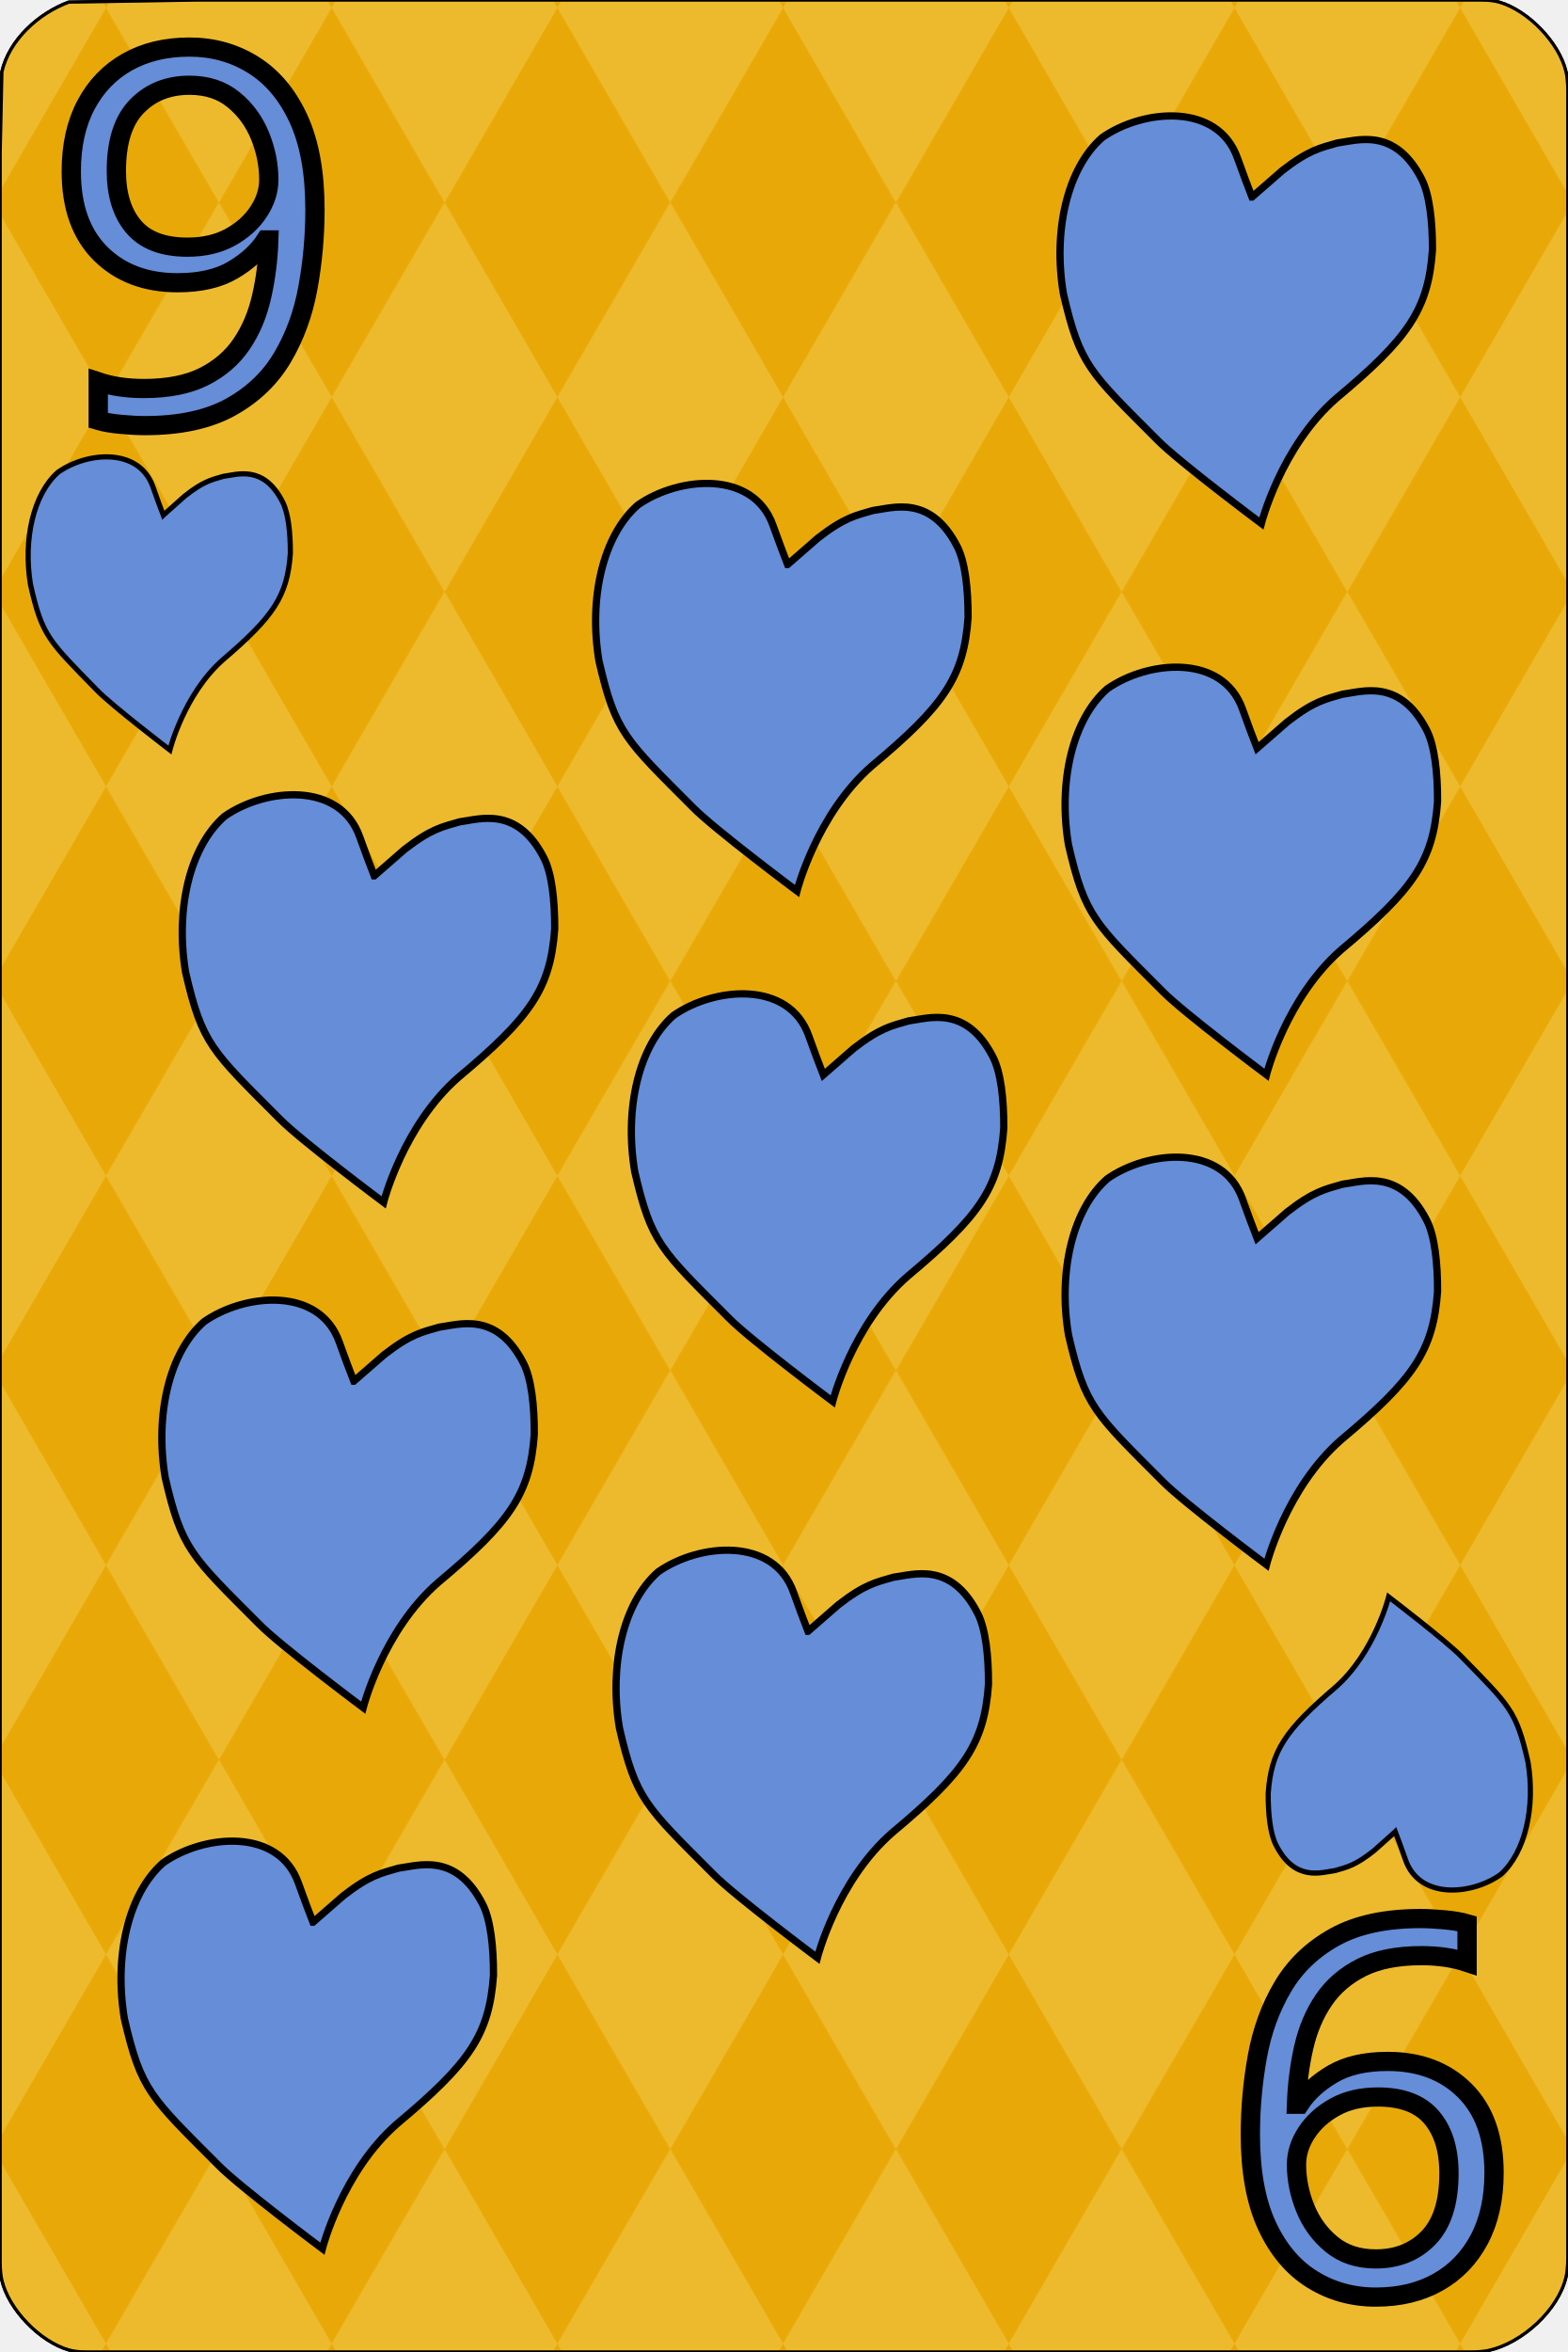
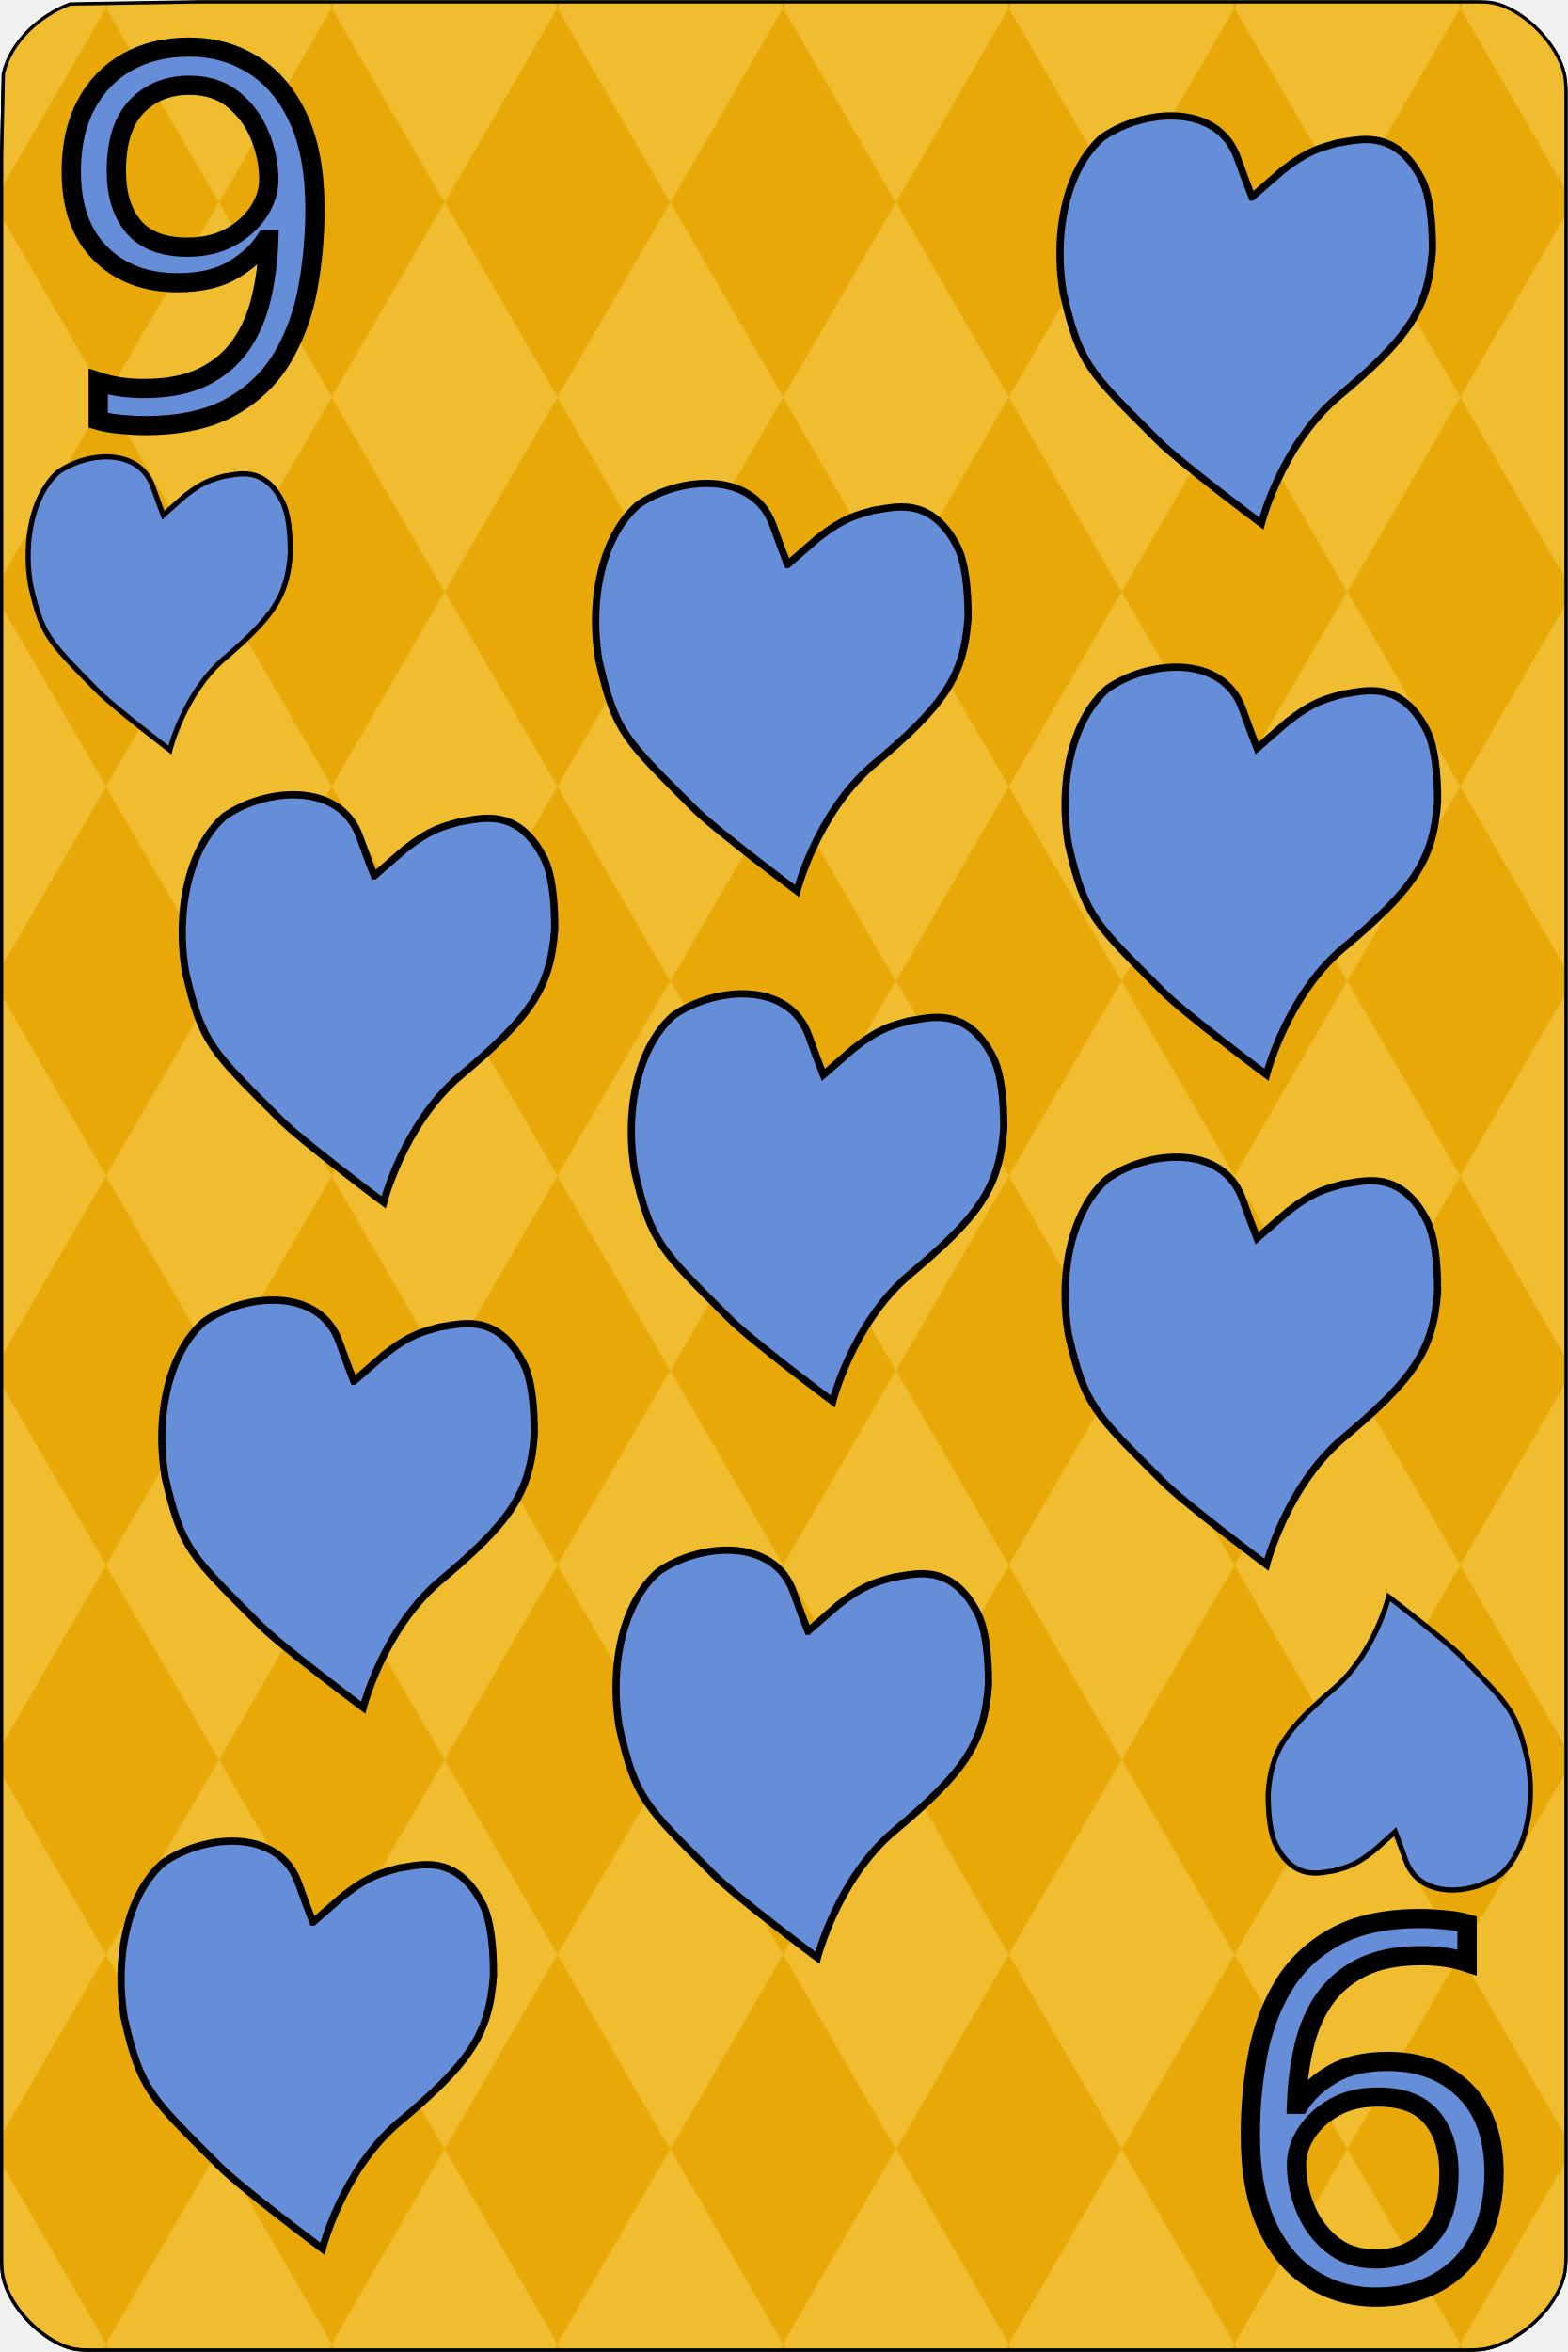
<svg xmlns="http://www.w3.org/2000/svg" xmlns:xlink="http://www.w3.org/1999/xlink" width="1.6in" height="2.4in" viewBox="0 0 480 720" version="1.1" id="svg1">
  <defs id="defs1">
    <pattern xlink:href="#tiles-1" id="pattern10" patternTransform="matrix(4.6,0,0,4.6,76.21846,373.7371)" x="-2" y="-3" preserveAspectRatio="none" />
    <pattern patternUnits="userSpaceOnUse" width="15.022" height="25.909" patternTransform="translate(76.21846,373.7371)" style="fill:#d0972d" id="tiles-1">
      <path id="path5144" style="opacity:1;stroke-width:4.856;stroke-linecap:square;paint-order:stroke markers fill;stop-color:#000000" d="M 7.511,0 15.022,12.954 7.511,25.909 0,12.954 Z" />
    </pattern>
    <linearGradient id="swatch8">
      <stop style="stop-color:#e6e6e6;stop-opacity:1;" offset="0" id="stop9" />
    </linearGradient>
  </defs>
-   <path id="Auswahl #4" fill="none" stroke="#000000" stroke-width="1" d="M 21,0.64 C 21,0.64 60,0 60,0 c 0,0 76,0 76,0 0,0 240,0 240,0 0,0 75,0 75,0 2.66,0 5.42,-0.11 8,0.64 8.79,2.52 18.41,12.4 20.47,21.36 0.61,2.62 0.53,5.33 0.53,8 0,0 0,530 0,530 0,0 0,129 0,129 0,2.67 0.08,5.38 -0.53,8 -2.35,10.19 -13.4,20.16 -23.47,22.47 -2.62,0.61 -5.33,0.53 -8,0.53 0,0 -344,0 -344,0 0,0 -75,0 -75,0 -2.66,0 -5.42,0.11 -8,-0.64 C 12.21,716.84 2.59,706.96 0.53,698 -0.08,695.38 0,692.67 0,690 0,690 0,167 0,167 0,167 0,47 0,47 0,47 0.53,22 0.53,22 2.81,12.1 11.8,4.08 21,0.64 Z" style="fill:url(#pattern10);fill-opacity:1;stroke-width:0.9;stroke-linecap:butt;stroke-dasharray:none" />
-   <path id="Auswahl #4-6" fill="none" stroke="#000000" stroke-width="1" d="m 21.04,0.645 c 0,0 39,-0.64 39,-0.64 0,0 76,0 76,0 0,0 240,0 240,0 0,0 75,0 75,0 2.66,0 5.42,-0.11 8,0.64 8.79,2.52 18.41,12.4 20.47,21.36 0.61,2.62 0.53,5.33 0.53,8 0,0 0,530 0,530 0,0 0,129 0,129 0,2.67 0.08,5.38 -0.53,8 -2.35,10.19 -13.4,20.16 -23.47,22.47 -2.62,0.61 -5.33,0.53 -8,0.53 0,0 -344,0 -344,0 0,0 -75,0 -75,0 -2.66,0 -5.42,0.11 -8,-0.64 -8.79,-2.52 -18.41,-12.4 -20.47,-21.36 -0.61,-2.62 -0.53,-5.33 -0.53,-8 0,0 0,-523 0,-523 0,0 0,-120 0,-120 0,0 0.53,-25 0.53,-25 2.28,-9.9 11.27,-17.92 20.47,-21.36 z" style="fill:#edae00;fill-opacity:0.812" />
+   <g id="g2" transform="translate(0.0071402,0.00565841)">
+     <path id="path1" fill="none" stroke="#000000" stroke-width="1" d="M 21,0.64 C 21,0.64 60,0 60,0 c 0,0 76,0 76,0 0,0 240,0 240,0 0,0 75,0 75,0 2.66,0 5.42,-0.11 8,0.64 8.79,2.52 18.41,12.4 20.47,21.36 0.61,2.62 0.53,5.33 0.53,8 0,0 0,530 0,530 0,0 0,129 0,129 0,2.67 0.08,5.38 -0.53,8 -2.35,10.19 -13.4,20.16 -23.47,22.47 -2.62,0.61 -5.33,0.53 -8,0.53 0,0 -344,0 -344,0 0,0 -75,0 -75,0 -2.66,0 -5.42,0.11 -8,-0.64 C 12.21,716.84 2.59,706.96 0.53,698 -0.08,695.38 0,692.67 0,690 0,690 0,167 0,167 0,167 0,47 0,47 0,47 0.53,22 0.53,22 2.81,12.1 11.8,4.08 21,0.64 Z" style="display:inline;fill:#ffffff;fill-opacity:1;stroke:none;stroke-width:0.9;stroke-linecap:butt;stroke-dasharray:none" />
+     <path id="Auswahl #4" fill="none" stroke="#000000" stroke-width="1" d="m 21.41,1.329 c 0,0 38.918,-0.639 38.918,-0.639 0,0 75.841,0 75.841,0 0,0 239.497,0 239.497,0 0,0 74.843,0 74.843,0 2.654,0 5.409,-0.11 7.983,0.639 8.772,2.516 18.371,12.38 20.427,21.325 0.609,2.616 0.529,5.321 0.529,7.987 0,0 0,529.134 0,529.134 0,0 0,128.789 0,128.789 0,2.666 0.08,5.371 -0.529,7.987 -2.345,10.173 -13.372,20.127 -23.421,22.433 -2.615,0.609 -5.319,0.529 -7.983,0.529 0,0 -343.279,0 -343.279,0 0,0 -74.843,0 -74.843,0 -2.654,0 -5.409,0.11 -7.983,-0.639 -8.772,-2.516 -18.371,-12.38 -20.427,-21.325 -0.609,-2.616 -0.529,-5.321 -0.529,-7.987 0,0 0,-522.145 0,-522.145 0,0 0,-119.804 0,-119.804 0,0 0.529,-24.959 0.529,-24.959 C 3.258,12.77 12.229,4.763 21.41,1.329 Z" style="display:inline;fill:url(#pattern10);fill-opacity:1;stroke-width:0.898;stroke-linecap:butt;stroke-dasharray:none" />
+     <path id="Auswahl #4-6" fill="none" stroke="#000000" stroke-width="0.998" d="m 21.452,1.195 c 0,0 38.918,-0.639 38.918,-0.639 0,0 75.841,0 75.841,0 0,0 239.496,0 239.496,0 0,0 74.843,0 74.843,0 2.654,0 5.409,-0.11 7.983,0.639 8.772,2.516 18.371,12.38 20.427,21.325 0.609,2.616 0.529,5.321 0.529,7.987 0,0 0,529.127 0,529.127 0,0 0,128.788 0,128.788 0,2.666 0.08,5.371 -0.529,7.987 -2.345,10.173 -13.372,20.127 -23.421,22.433 -2.615,0.609 -5.319,0.529 -7.983,0.529 0,0 -343.278,0 -343.278,0 0,0 -74.843,0 -74.843,0 -2.654,0 -5.409,0.11 -7.983,-0.639 -8.772,-2.516 -18.371,-12.38 -20.427,-21.325 -0.609,-2.616 -0.529,-5.321 -0.529,-7.987 0,0 0,-522.139 0,-522.139 0,0 0,-119.802 0,-119.802 0,0 0.529,-24.959 0.529,-24.959 C 3.3,12.636 12.271,4.629 21.452,1.195 Z" style="display:inline;fill:#edae00;fill-opacity:0.812" />
+   </g>
  <text xml:space="preserve" style="font-style:normal;font-variant:normal;font-weight:normal;font-stretch:normal;font-size:158.333px;font-family:'MV Boli';-inkscape-font-specification:'MV Boli, Normal';font-variant-ligatures:normal;font-variant-caps:normal;font-variant-numeric:normal;font-variant-east-asian:normal;fill:#658dd8;fill-opacity:1;stroke:#000000;stroke-width:5.892" x="-464.11" y="-590.513" id="text1-1" transform="scale(-1.002766,-0.9972415)">
    <tspan id="tspan1-1" style="font-style:normal;font-variant:normal;font-weight:normal;font-stretch:normal;font-size:158.333px;font-family:'MV Boli';-inkscape-font-specification:'MV Boli, Normal';font-variant-ligatures:normal;font-variant-caps:normal;font-variant-numeric:normal;font-variant-east-asian:normal;fill:#658dd8;fill-opacity:1;stroke-width:5.892" x="-464.11" y="-590.513">9</tspan>
  </text>
  <text xml:space="preserve" style="font-style:normal;font-variant:normal;font-weight:normal;font-stretch:normal;font-size:158.333px;font-family:'MV Boli';-inkscape-font-specification:'MV Boli, Normal';font-variant-ligatures:normal;font-variant-caps:normal;font-variant-numeric:normal;font-variant-east-asian:normal;fill:#658dd8;fill-opacity:1;stroke:#000000;stroke-width:5.892" x="13.84" y="129.073" id="text1-1-2" transform="scale(1.002766,0.9972415)">
    <tspan id="tspan1-1-2" style="font-style:normal;font-variant:normal;font-weight:normal;font-stretch:normal;font-size:158.333px;font-family:'MV Boli';-inkscape-font-specification:'MV Boli, Normal';font-variant-ligatures:normal;font-variant-caps:normal;font-variant-numeric:normal;font-variant-east-asian:normal;fill:#658dd8;fill-opacity:1;stroke-width:5.892" x="13.84" y="129.073">9</tspan>
  </text>
  <path id="Auswahl-47-8-9-2-4-0" fill="none" stroke="#000000" stroke-width="1" d="m 383.336,60.306 9.28,-8.093 c 8.173,-6.358 11.724,-6.946 16.852,-8.441 5.918,-0.731 17.557,-5.046 25.803,11.014 2.431,4.738 3.347,12.861 3.328,21.75 -1.301,18.305 -7.407,26.983 -29.467,45.425 -16.916,14.731 -22.928,38.292 -22.928,38.292 0,0 -25.331,-18.937 -31.808,-25.535 -20.895,-20.95 -23.727,-22.888 -28.814,-44.868 -3.208,-19.234 1.204,-38.396 11.899,-47.754 12.5,-8.761 35.427,-10.792 41.428,6.335 1.803,4.977 3.023,8.306 4.426,11.875 z" style="fill:#658dd8;fill-opacity:1;stroke-width:2.221;stroke-dasharray:none" />
  <path id="Auswahl-47-8-9-2-4-2" fill="none" stroke="#000000" stroke-width="1" d="m 252.086,329.056 9.28,-8.093 c 8.173,-6.358 11.724,-6.946 16.852,-8.441 5.918,-0.731 17.557,-5.046 25.803,11.014 2.431,4.738 3.347,12.861 3.328,21.75 -1.301,18.305 -7.407,26.983 -29.467,45.425 -16.916,14.731 -22.928,38.292 -22.928,38.292 0,0 -25.331,-18.937 -31.808,-25.535 -20.895,-20.95 -23.727,-22.888 -28.814,-44.868 -3.208,-19.234 1.204,-38.396 11.899,-47.754 12.5,-8.761 35.427,-10.792 41.428,6.335 1.803,4.977 3.023,8.306 4.426,11.875 z" style="fill:#658dd8;fill-opacity:1;stroke-width:2.221;stroke-dasharray:none" />
  <path id="Auswahl-47-8-9-2-4-2-2" fill="none" stroke="#000000" stroke-width="1" d="m 241.149,172.806 9.28,-8.093 c 8.173,-6.358 11.724,-6.946 16.852,-8.441 5.918,-0.731 17.557,-5.046 25.803,11.014 2.431,4.738 3.347,12.861 3.328,21.75 -1.301,18.305 -7.407,26.983 -29.467,45.425 -16.916,14.731 -22.928,38.292 -22.928,38.292 0,0 -25.331,-18.937 -31.808,-25.535 -20.895,-20.95 -23.727,-22.888 -28.814,-44.868 -3.208,-19.234 1.204,-38.396 11.899,-47.754 12.5,-8.761 35.427,-10.792 41.428,6.335 1.803,4.977 3.023,8.306 4.426,11.875 z" style="fill:#658dd8;fill-opacity:1;stroke-width:2.221;stroke-dasharray:none" />
  <path id="Auswahl-47-8-9-2-4-2-4" fill="none" stroke="#000000" stroke-width="1" d="m 384.899,229.056 9.28,-8.093 c 8.173,-6.358 11.724,-6.946 16.852,-8.441 5.918,-0.731 17.557,-5.046 25.803,11.014 2.431,4.738 3.347,12.861 3.328,21.75 -1.301,18.305 -7.407,26.983 -29.467,45.425 -16.916,14.731 -22.928,38.292 -22.928,38.292 0,0 -25.331,-18.937 -31.808,-25.535 -20.895,-20.95 -23.727,-22.888 -28.814,-44.868 -3.208,-19.234 1.204,-38.396 11.899,-47.754 12.5,-8.761 35.427,-10.792 41.428,6.335 1.803,4.977 3.023,8.306 4.426,11.875 z" style="fill:#658dd8;fill-opacity:1;stroke-width:2.221;stroke-dasharray:none" />
  <path id="Auswahl-47-8-9-2-4-2-4-3" fill="none" stroke="#000000" stroke-width="1" d="m 108.336,422.806 9.28,-8.093 c 8.173,-6.358 11.724,-6.946 16.852,-8.441 5.918,-0.731 17.557,-5.046 25.803,11.014 2.431,4.738 3.347,12.861 3.328,21.75 -1.301,18.305 -7.407,26.983 -29.467,45.425 -16.916,14.731 -22.928,38.292 -22.928,38.292 0,0 -25.331,-18.937 -31.808,-25.535 -20.895,-20.95 -23.727,-22.888 -28.814,-44.868 -3.208,-19.234 1.204,-38.396 11.899,-47.754 12.5,-8.761 35.427,-10.792 41.428,6.335 1.803,4.977 3.023,8.306 4.426,11.875 z" style="fill:#658dd8;fill-opacity:1;stroke-width:2.221;stroke-dasharray:none" />
  <path id="Auswahl-47-8-9-2-4-8" fill="none" stroke="#000000" stroke-width="1" d="m 114.586,268.118 9.28,-8.093 c 8.173,-6.358 11.724,-6.946 16.852,-8.441 5.918,-0.731 17.557,-5.046 25.803,11.014 2.431,4.738 3.347,12.861 3.328,21.75 -1.301,18.305 -7.407,26.983 -29.467,45.425 -16.916,14.731 -22.928,38.292 -22.928,38.292 0,0 -25.331,-18.937 -31.808,-25.535 -20.895,-20.95 -23.727,-22.888 -28.814,-44.868 -3.208,-19.234 1.204,-38.396 11.899,-47.754 12.5,-8.761 35.427,-10.792 41.428,6.335 1.803,4.977 3.023,8.306 4.426,11.875 z" style="fill:#658dd8;fill-opacity:1;stroke-width:2.221;stroke-dasharray:none" />
  <path id="Auswahl-47-8-9-2-4-7" fill="none" stroke="#000000" stroke-width="1" d="m 384.899,379.056 9.28,-8.093 c 8.173,-6.358 11.724,-6.946 16.852,-8.441 5.918,-0.731 17.557,-5.046 25.803,11.014 2.431,4.738 3.347,12.861 3.328,21.75 -1.301,18.305 -7.407,26.983 -29.467,45.425 -16.916,14.731 -22.928,38.292 -22.928,38.292 0,0 -25.331,-18.937 -31.808,-25.535 -20.895,-20.95 -23.727,-22.888 -28.814,-44.868 -3.208,-19.234 1.204,-38.396 11.899,-47.754 12.5,-8.761 35.427,-10.792 41.428,6.335 1.803,4.977 3.023,8.306 4.426,11.875 z" style="fill:#658dd8;fill-opacity:1;stroke-width:2.221;stroke-dasharray:none" />
  <path id="Auswahl-47-8-9-2-4-5" fill="none" stroke="#000000" stroke-width="1" d="m 247.399,499.368 9.28,-8.093 c 8.173,-6.358 11.724,-6.946 16.852,-8.441 5.918,-0.731 17.557,-5.046 25.803,11.014 2.431,4.738 3.347,12.861 3.328,21.75 -1.301,18.305 -7.407,26.983 -29.467,45.425 -16.916,14.731 -22.928,38.292 -22.928,38.292 0,0 -25.331,-18.937 -31.808,-25.535 -20.895,-20.95 -23.727,-22.888 -28.814,-44.868 -3.208,-19.234 1.204,-38.396 11.899,-47.754 12.5,-8.761 35.427,-10.792 41.428,6.335 1.803,4.977 3.023,8.306 4.426,11.875 z" style="fill:#658dd8;fill-opacity:1;stroke-width:2.221;stroke-dasharray:none" />
  <path id="Auswahl-47-8-9-2-4-1" fill="none" stroke="#000000" stroke-width="1" d="m 95.836,588.431 9.28,-8.093 c 8.173,-6.358 11.724,-6.946 16.852,-8.441 5.918,-0.731 17.557,-5.046 25.803,11.014 2.431,4.738 3.347,12.861 3.328,21.75 -1.301,18.305 -7.407,26.983 -29.467,45.425 -16.916,14.731 -22.928,38.292 -22.928,38.292 0,0 -25.331,-18.937 -31.808,-25.535 -20.895,-20.95 -23.727,-22.888 -28.814,-44.868 -3.208,-19.234 1.204,-38.396 11.899,-47.754 12.5,-8.761 35.427,-10.792 41.428,6.335 1.803,4.977 3.023,8.306 4.426,11.875 z" style="fill:#658dd8;fill-opacity:1;stroke-width:2.221;stroke-dasharray:none" />
  <path id="Auswahl-47-8-9-9-5" fill="none" stroke="#000000" stroke-width="1" d="m 427.202,560.731 -6.534,5.821 c -5.754,4.573 -8.254,4.996 -11.865,6.071 -4.167,0.526 -12.362,3.63 -18.167,-7.922 -1.712,-3.408 -2.357,-9.25 -2.343,-15.644 0.916,-13.166 5.215,-19.409 20.747,-32.673 11.91,-10.596 16.143,-27.542 16.143,-27.542 0,0 17.835,13.621 22.395,18.367 14.712,15.069 16.706,16.463 20.287,32.272 2.259,13.835 -0.848,27.617 -8.378,34.348 -8.801,6.302 -24.944,7.763 -29.168,-4.557 -1.27,-3.58 -2.128,-5.974 -3.116,-8.542 z" style="fill:#658dd8;fill-opacity:1;stroke-width:1.581;stroke-dasharray:none" />
  <path id="Auswahl-47-8-9-9-5-0" fill="none" stroke="#000000" stroke-width="1" d="m 49.995,157.705 6.534,-5.821 c 5.754,-4.573 8.254,-4.996 11.865,-6.071 4.167,-0.526 12.362,-3.63 18.167,7.922 1.712,3.408 2.357,9.25 2.343,15.644 -0.916,13.166 -5.215,19.409 -20.747,32.673 -11.91,10.596 -16.143,27.542 -16.143,27.542 0,0 -17.835,-13.621 -22.395,-18.367 -14.712,-15.069 -16.706,-16.463 -20.287,-32.272 -2.259,-13.835 0.848,-27.617 8.378,-34.348 8.801,-6.302 24.944,-7.763 29.168,4.557 1.27,3.58 2.128,5.974 3.116,8.542 z" style="fill:#658dd8;fill-opacity:1;stroke-width:1.581;stroke-dasharray:none" />
</svg>
